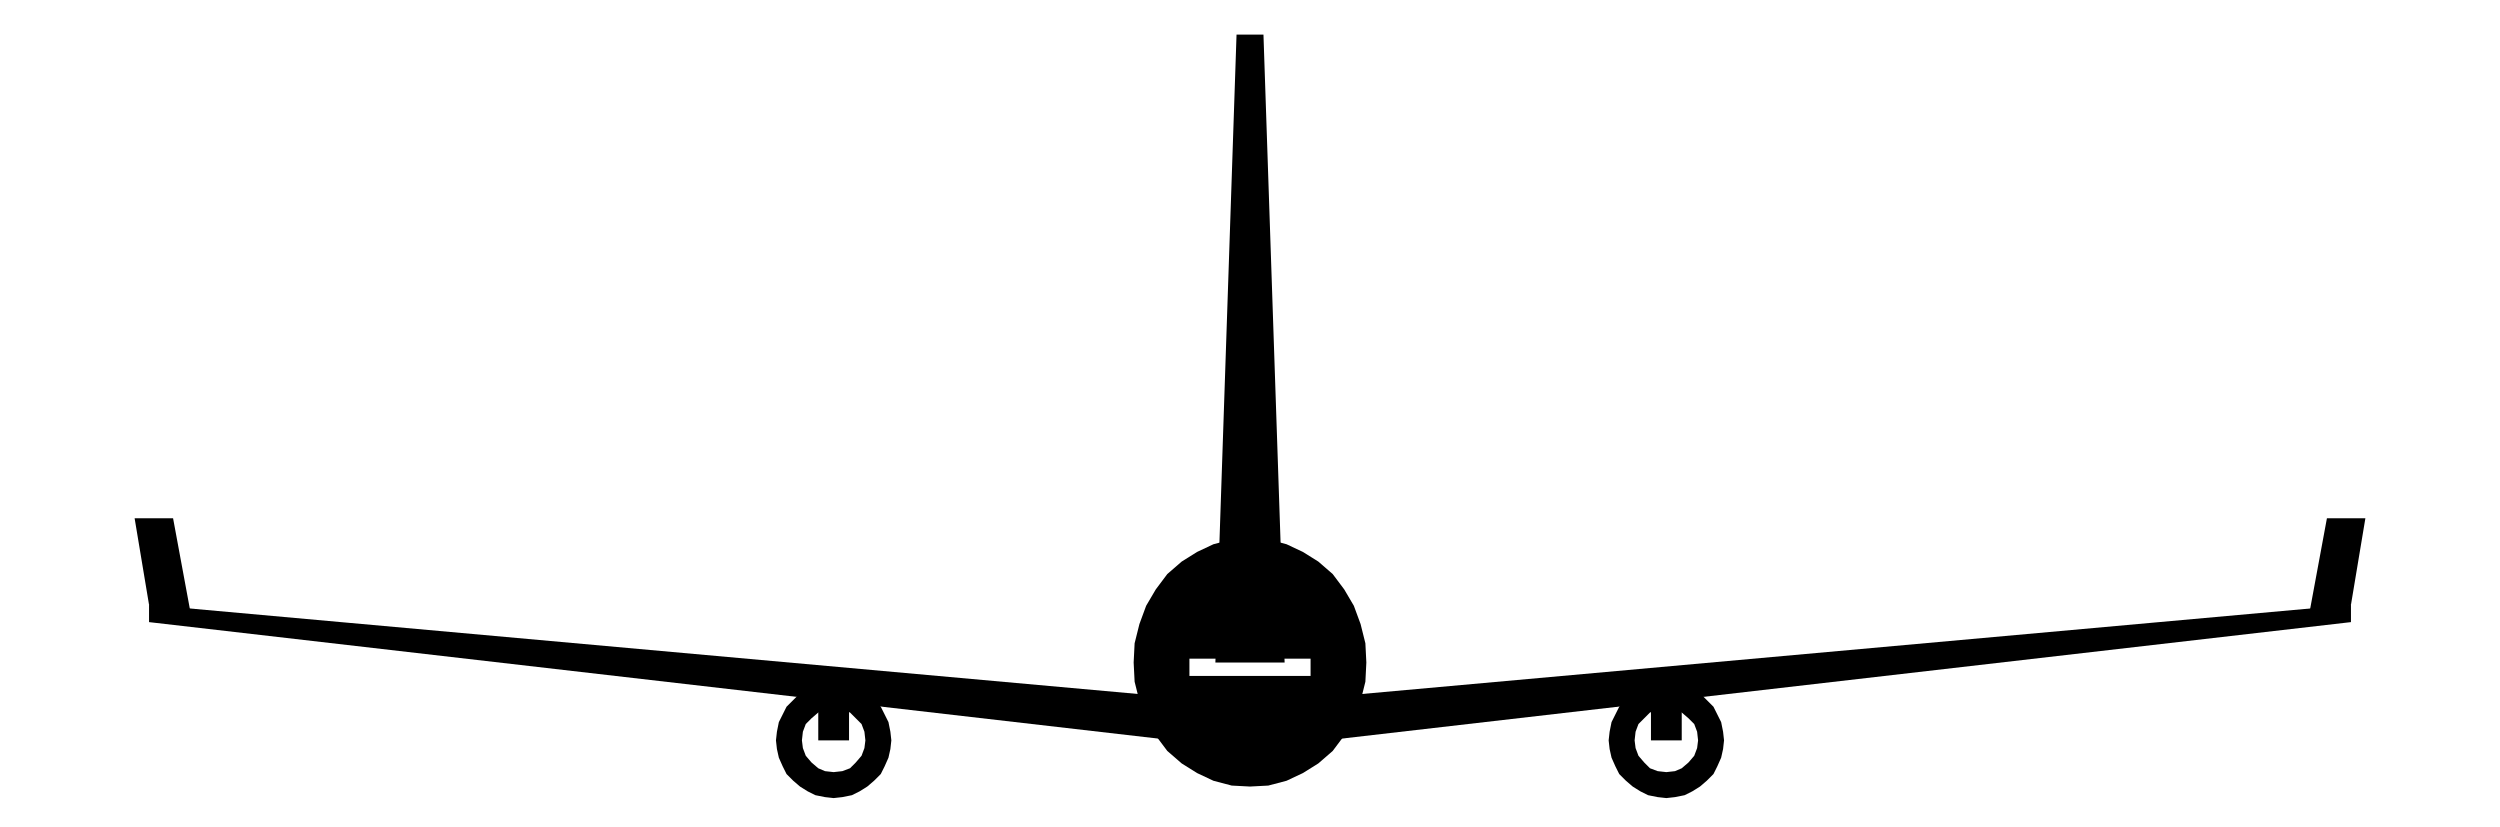
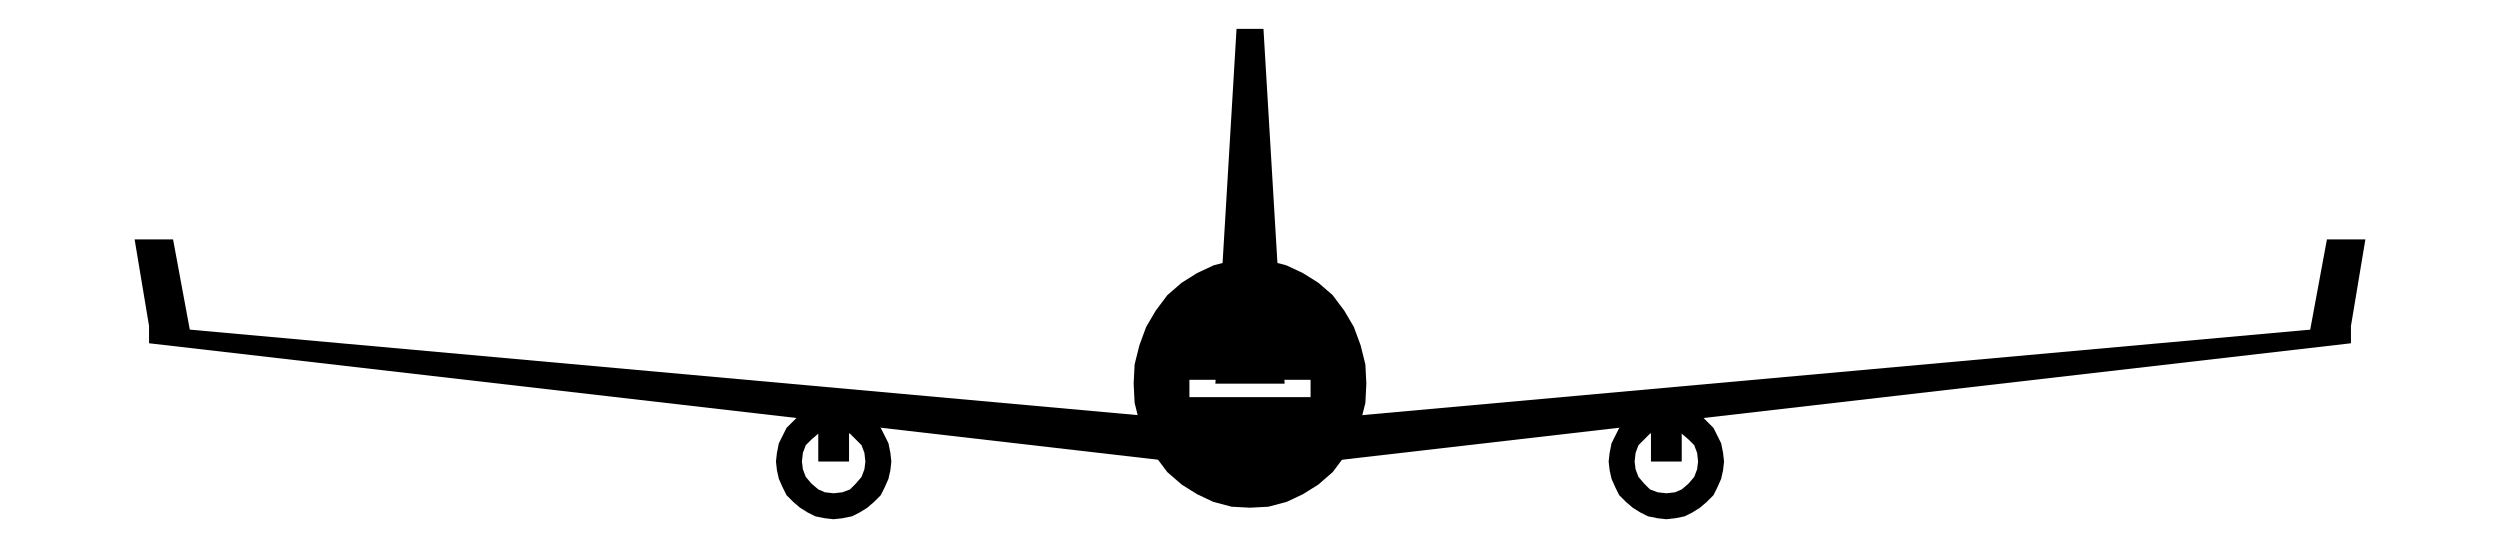
- <svg xmlns="http://www.w3.org/2000/svg" viewBox="0 35 260 86">
+ <svg xmlns="http://www.w3.org/2000/svg" viewBox="0 64 260 56">
  <g id="sil" fill="currentColor">
    <path d="M15.5 97.9 L126.4 107.9 L133.6 107.9 L244.5 97.9 L244.5 99.7 L133.6 112.5 L126.4 112.5 L15.5 99.7 Z" />
    <path d="M15.5 97.9 L14.0 88.9 L18.0 88.9 L20.0 99.7 Z" />
    <path d="M244.5 97.9 L246.0 88.9 L242.0 88.9 L240.0 99.7 Z" />
    <path d="M85.1 104.9 L88.3 104.9 L88.3 112.0 L85.1 112.0 Z" />
    <path d="M92.7 112.0 L92.6 112.9 L92.4 113.8 L92.0 114.7 L91.6 115.5 L90.9 116.2 L90.2 116.8 L89.4 117.3 L88.6 117.7 L87.6 117.9 L86.7 118.0 L85.8 117.9 L84.8 117.7 L84.0 117.3 L83.2 116.8 L82.5 116.2 L81.8 115.5 L81.4 114.7 L81.0 113.8 L80.8 112.9 L80.7 112.0 L80.8 111.1 L81.0 110.1 L81.4 109.3 L81.8 108.5 L82.5 107.8 L83.2 107.1 L84.0 106.6 L84.8 106.3 L85.8 106.1 L86.7 106.0 L87.6 106.1 L88.6 106.3 L89.4 106.6 L90.2 107.1 L90.9 107.8 L91.6 108.5 L92.0 109.3 L92.4 110.1 L92.6 111.1 Z M90.0 112.0 L89.9 112.8 L89.6 113.6 L89.0 114.3 L88.4 114.9 L87.6 115.2 L86.7 115.3 L85.8 115.2 L85.1 114.9 L84.4 114.3 L83.8 113.6 L83.5 112.8 L83.4 112.0 L83.5 111.1 L83.8 110.3 L84.4 109.7 L85.1 109.1 L85.8 108.8 L86.7 108.7 L87.6 108.8 L88.4 109.1 L89.0 109.7 L89.6 110.3 L89.9 111.1 Z" fill-rule="evenodd" />
    <path d="M171.7 104.9 L174.9 104.9 L174.9 112.0 L171.7 112.0 Z" />
    <path d="M179.3 112.0 L179.2 112.9 L179.0 113.8 L178.6 114.7 L178.2 115.5 L177.5 116.2 L176.8 116.8 L176.0 117.3 L175.2 117.7 L174.2 117.9 L173.3 118.0 L172.4 117.9 L171.4 117.7 L170.6 117.3 L169.8 116.8 L169.1 116.2 L168.4 115.5 L168.0 114.7 L167.6 113.8 L167.4 112.9 L167.3 112.0 L167.4 111.1 L167.6 110.1 L168.0 109.3 L168.4 108.5 L169.1 107.8 L169.8 107.1 L170.6 106.6 L171.4 106.3 L172.4 106.1 L173.3 106.0 L174.2 106.1 L175.2 106.3 L176.0 106.6 L176.8 107.1 L177.5 107.8 L178.2 108.5 L178.6 109.3 L179.0 110.1 L179.2 111.1 Z M176.6 112.0 L176.5 112.8 L176.2 113.6 L175.6 114.3 L174.9 114.9 L174.2 115.2 L173.3 115.3 L172.4 115.2 L171.6 114.9 L171.0 114.3 L170.4 113.6 L170.1 112.8 L170.0 112.0 L170.1 111.1 L170.4 110.3 L171.0 109.7 L171.6 109.1 L172.4 108.8 L173.3 108.7 L174.2 108.8 L174.9 109.1 L175.6 109.7 L176.2 110.3 L176.5 111.1 Z" fill-rule="evenodd" />
-     <path d="M126.4 103.9 L128.6 38.6 L131.4 38.6 L133.6 103.9 Z" />
+     <path d="M126.4 103.9 L128.6 67 L131.4 67 L133.6 103.9 Z" />
    <path d="M142.1 103.9 L142.0 105.9 L141.5 107.9 L140.8 109.8 L139.8 111.5 L138.6 113.1 L137.1 114.4 L135.5 115.4 L133.8 116.2 L131.9 116.7 L130.0 116.8 L128.1 116.7 L126.2 116.2 L124.5 115.4 L122.9 114.4 L121.4 113.1 L120.2 111.5 L119.2 109.8 L118.5 107.9 L118.0 105.9 L117.9 103.9 L118.0 101.9 L118.5 99.9 L119.2 98.0 L120.2 96.3 L121.4 94.7 L122.9 93.4 L124.5 92.4 L126.2 91.6 L128.1 91.1 L130.0 91.0 L131.9 91.1 L133.8 91.6 L135.5 92.4 L137.1 93.4 L138.6 94.7 L139.8 96.3 L140.8 98.0 L141.5 99.9 L142.0 101.9 Z M123.7 103.5 L136.3 103.5 L136.3 105.3 L123.7 105.3 Z" fill-rule="evenodd" />
  </g>
</svg>
